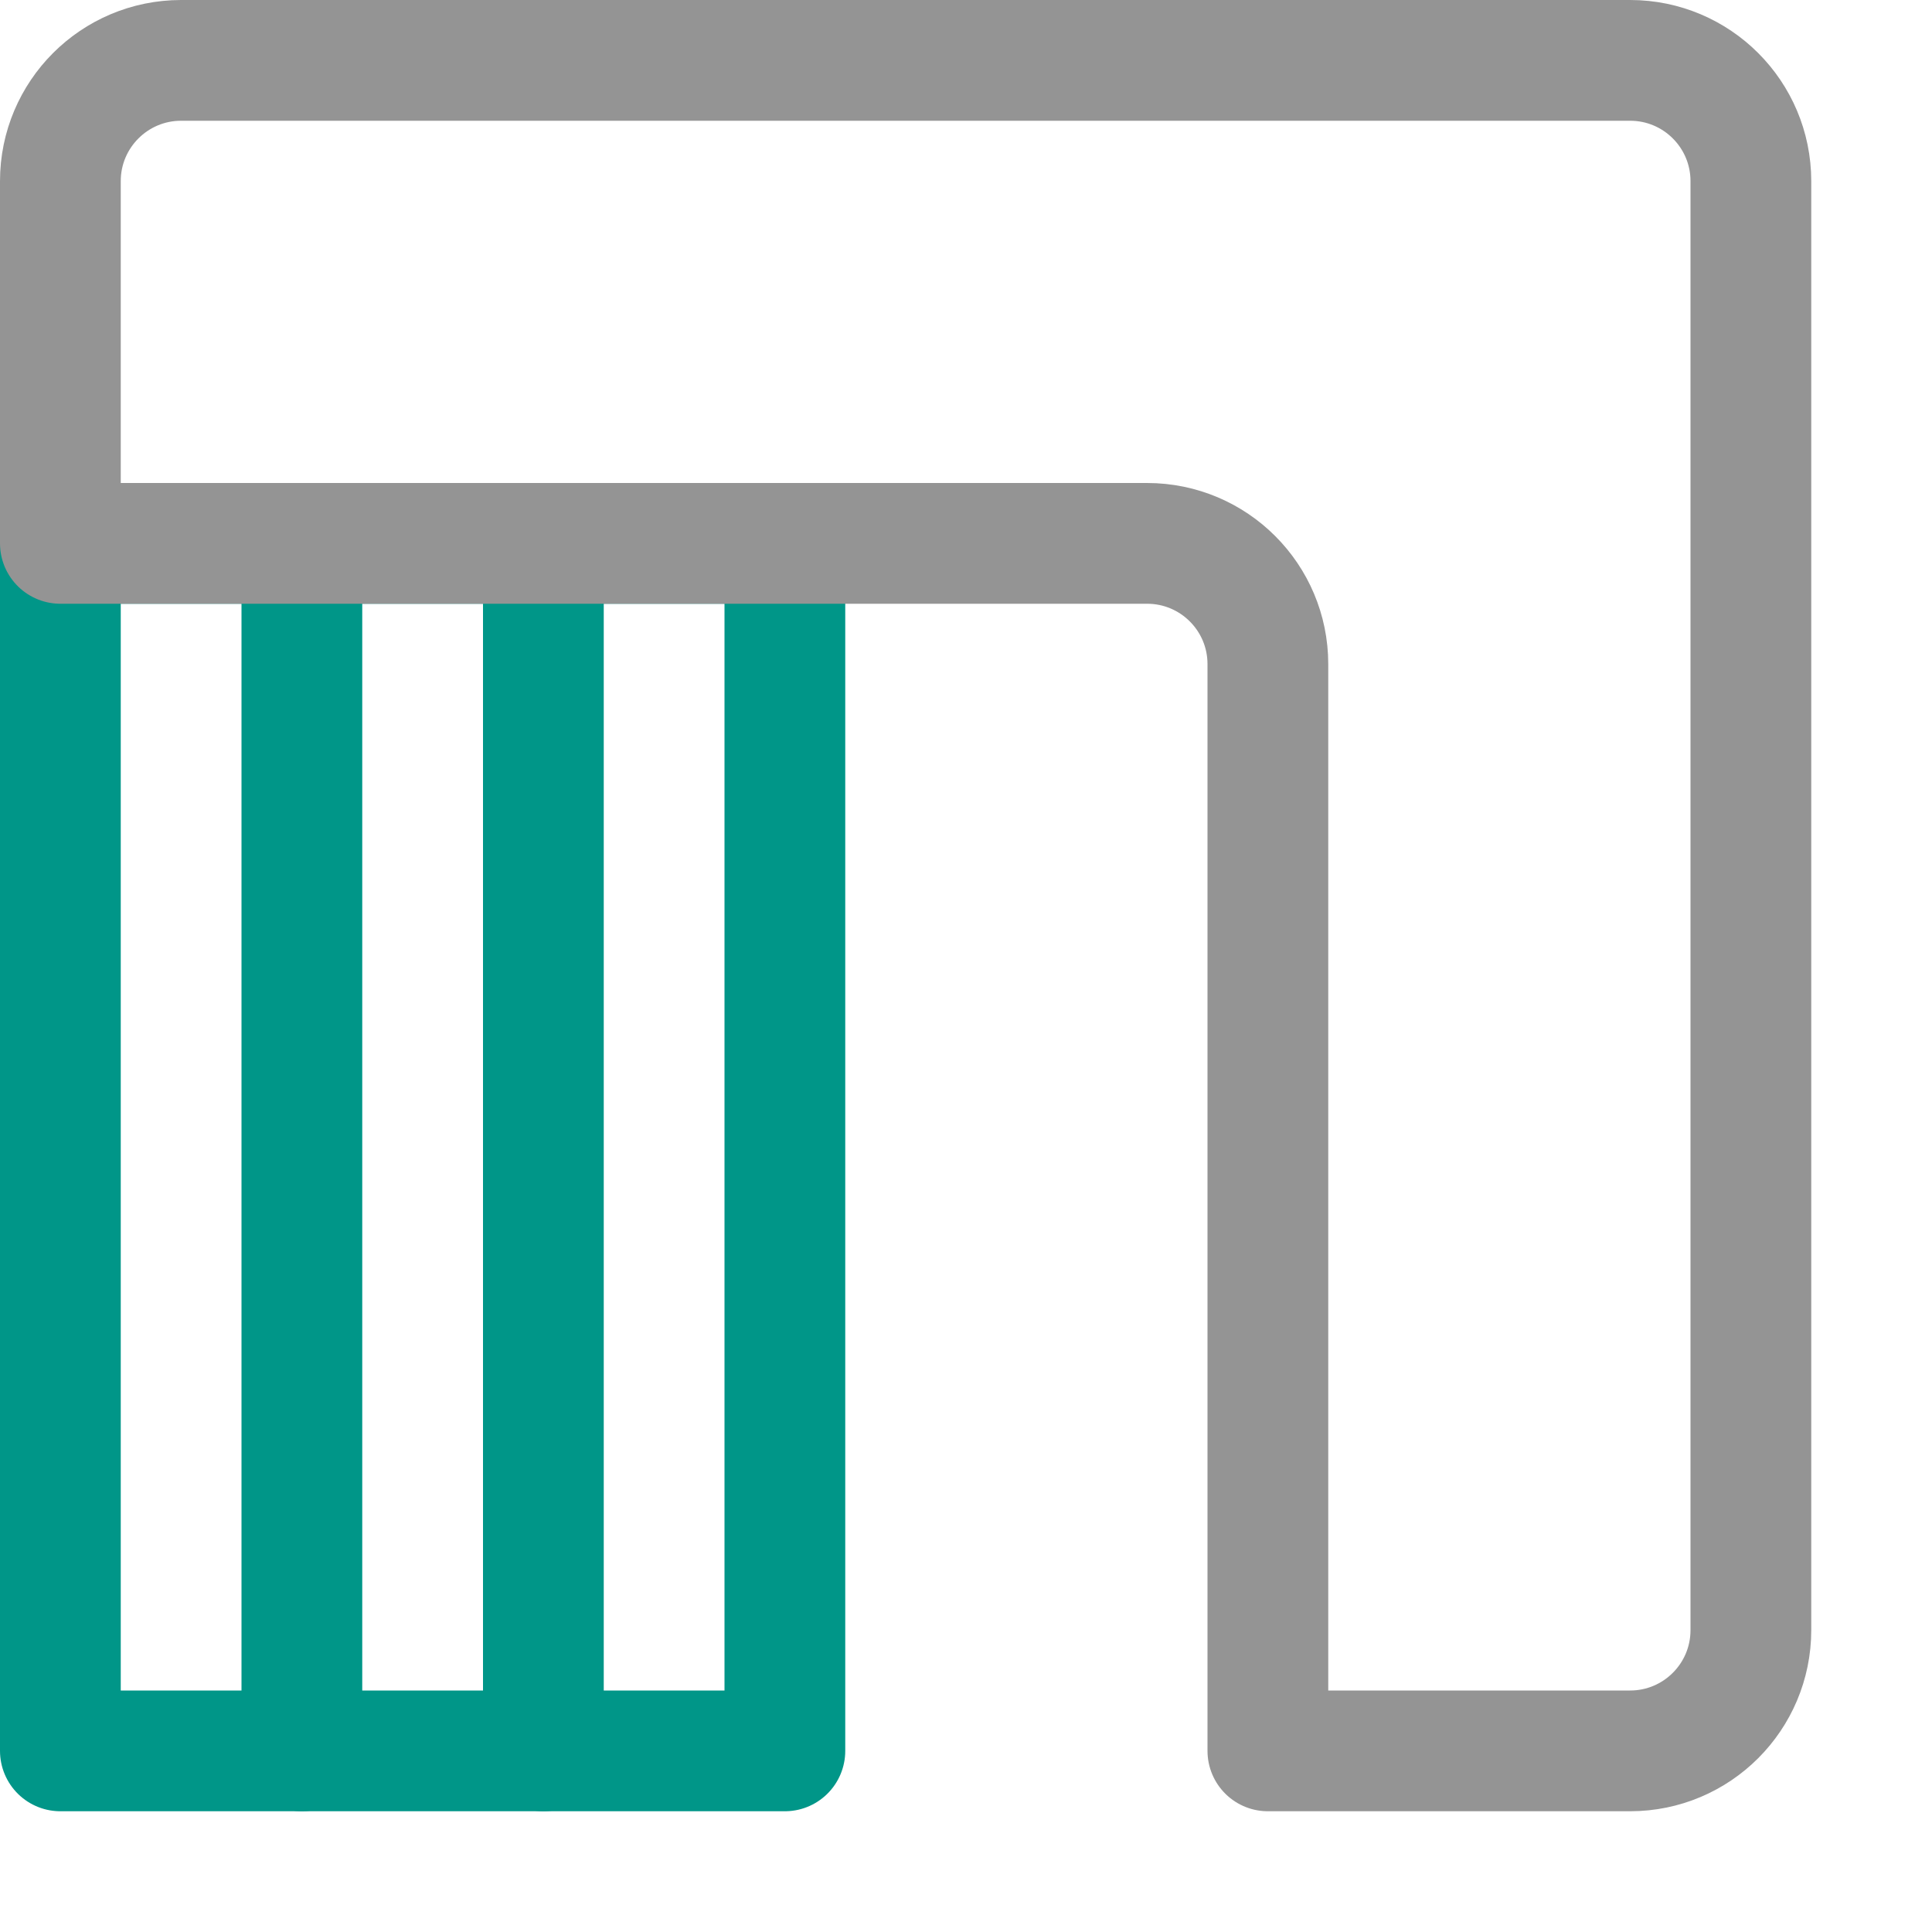
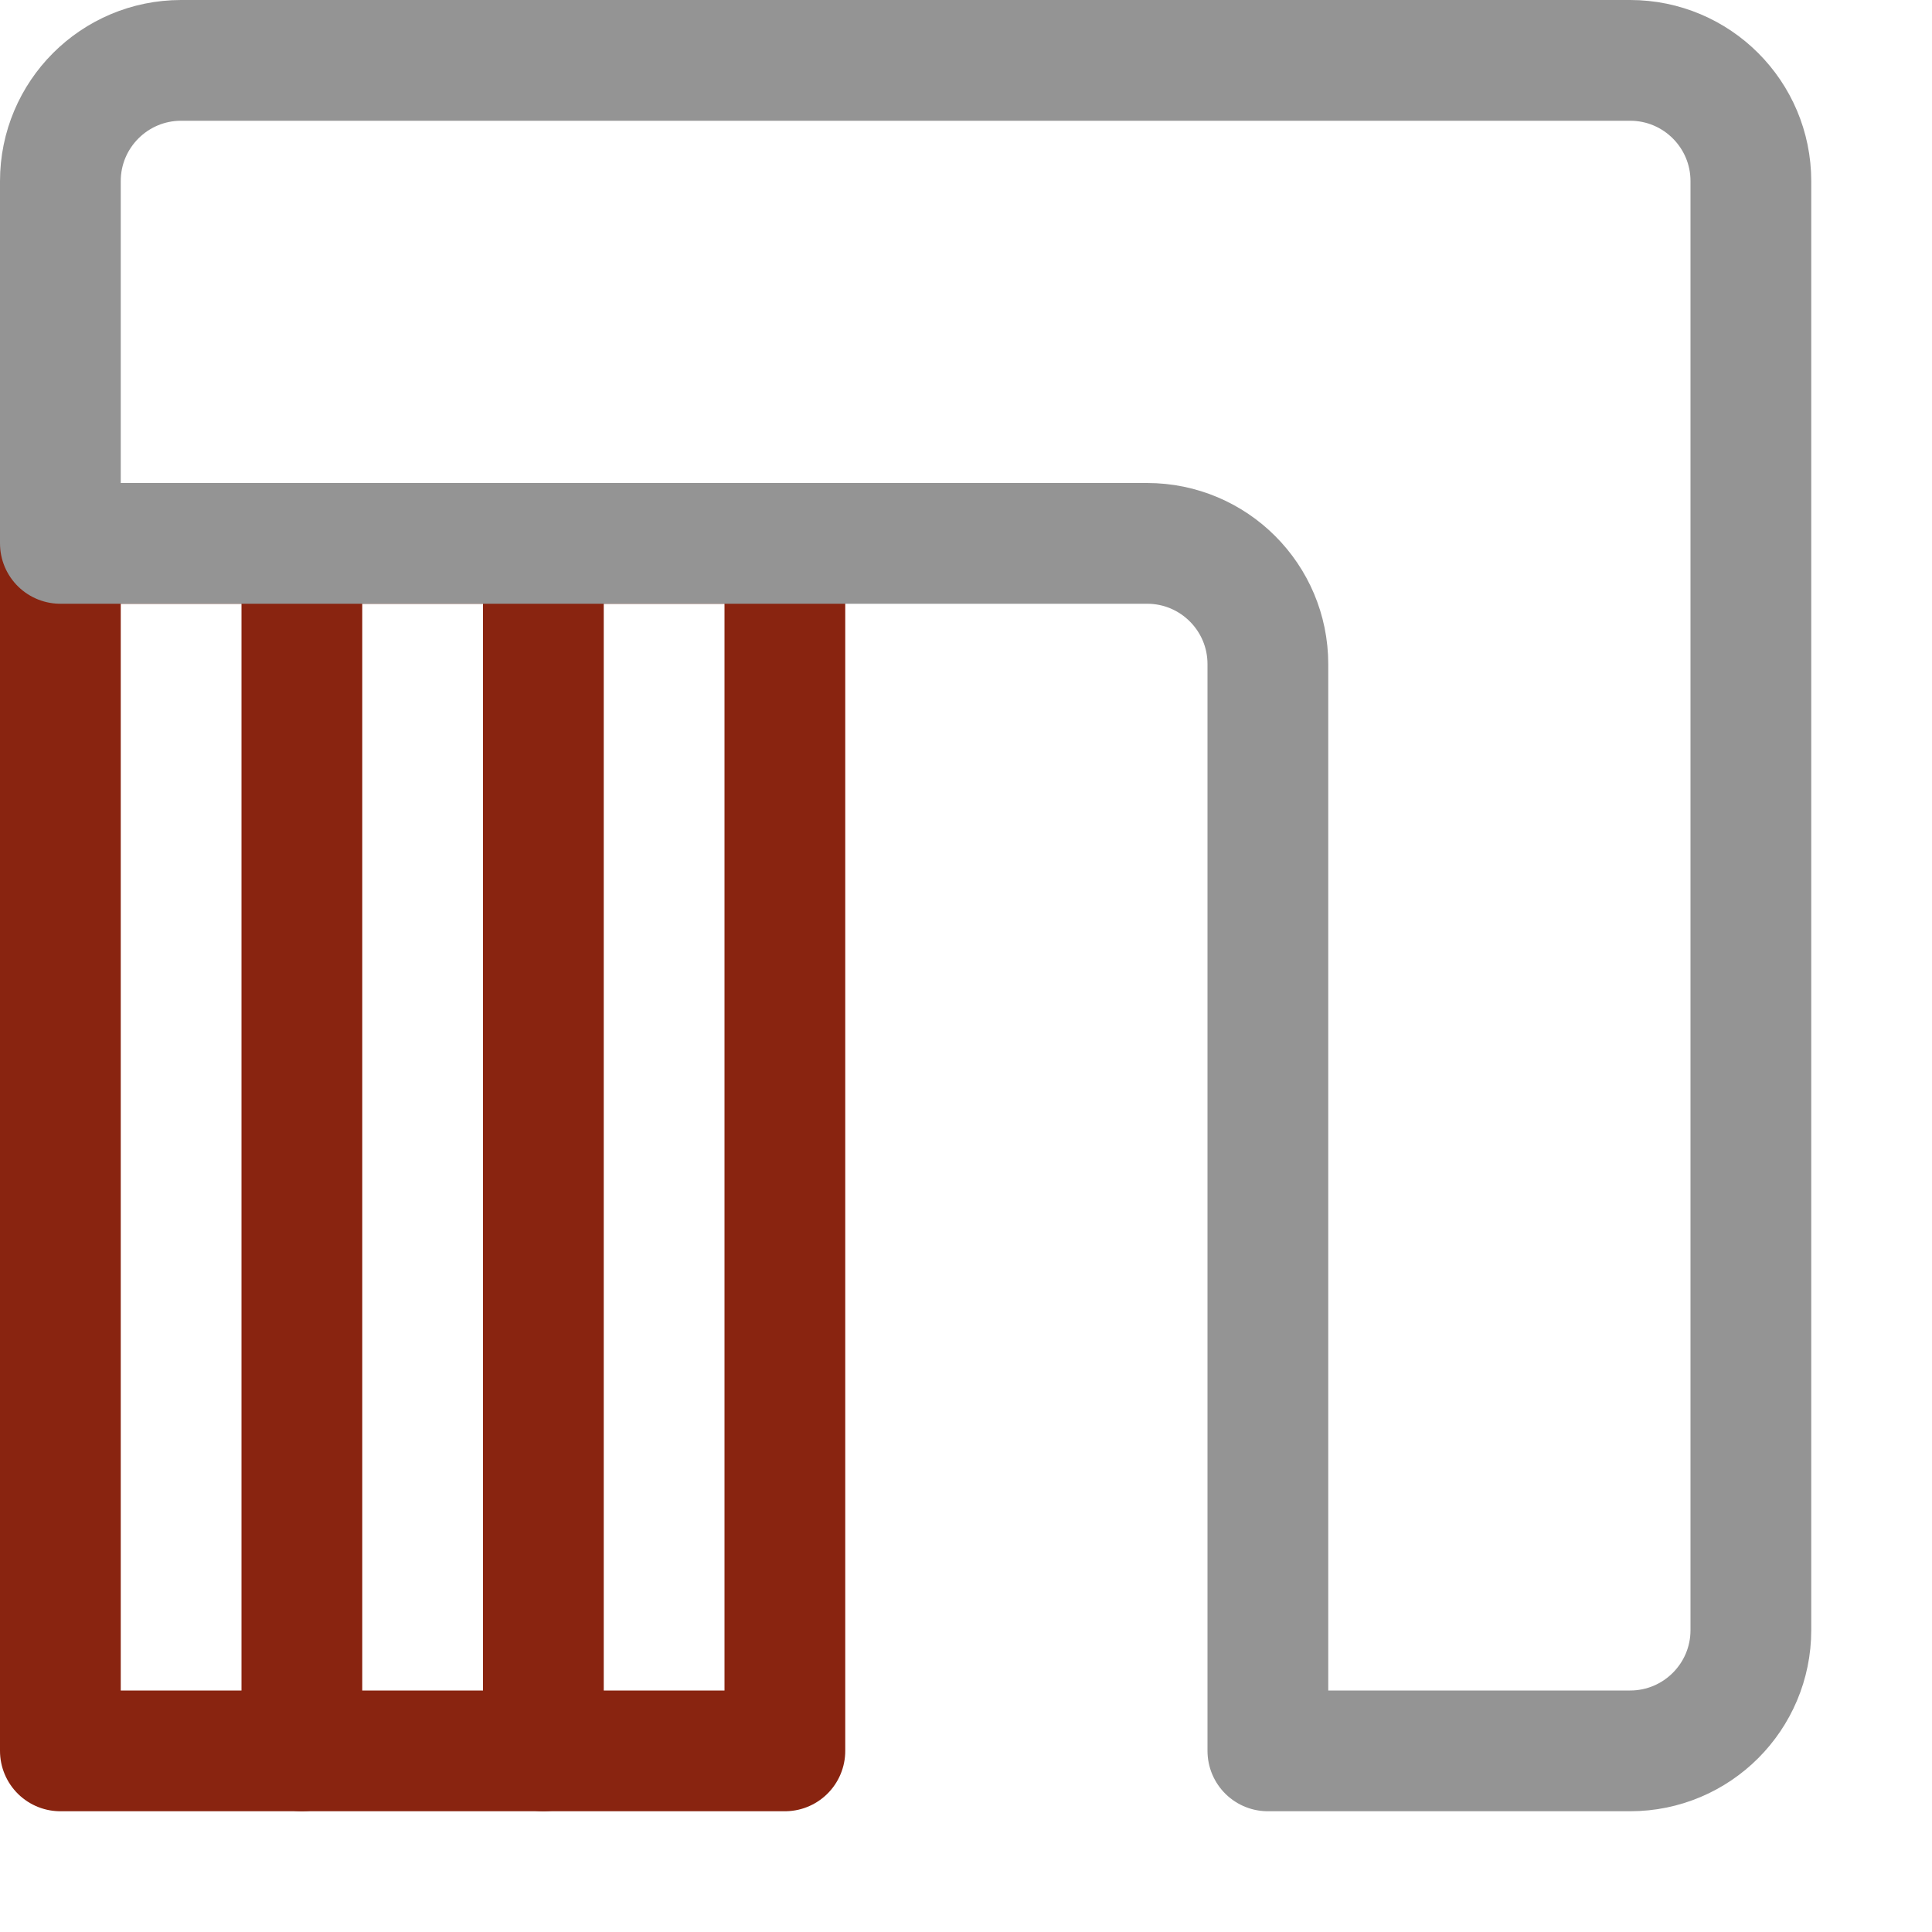
<svg xmlns="http://www.w3.org/2000/svg" width="16" height="16" viewBox="0 0 16 16">
-   <line x1="2.5" y1="4.5" x2="2.5" y2="14.5" style="fill:none;stroke:#009688;stroke-linecap:round;stroke-linejoin:round" />
-   <line x1="4.5" y1="4.5" x2="4.5" y2="14.5" style="fill:none;stroke:#009688;stroke-linecap:round;stroke-linejoin:round" />
-   <rect x="0.5" y="4.5" width="6" height="10" style="fill:none;stroke:#009688;stroke-linecap:round;stroke-linejoin:round" />
+   <line x1="2.5" y1="4.5" x2="2.5" y2="14.5" style="fill:none;stroke:#892410;stroke-linecap:round;stroke-linejoin:round" />
+   <line x1="4.5" y1="4.5" x2="4.5" y2="14.5" style="fill:none;stroke:#892410;stroke-linecap:round;stroke-linejoin:round" />
+   <rect x="0.5" y="4.5" width="6" height="10" style="fill:none;stroke:#892410;stroke-linecap:round;stroke-linejoin:round" />
  <path d="M13.5.5H1.5a1,1,0,0,0-1,1v3h9a1,1,0,0,1,1,1v9h3a1,1,0,0,0,1-1V1.5A1,1,0,0,0,13.5.5Z" style="fill:none;stroke:#949494;stroke-linecap:square;stroke-linejoin:round" />
</svg>
